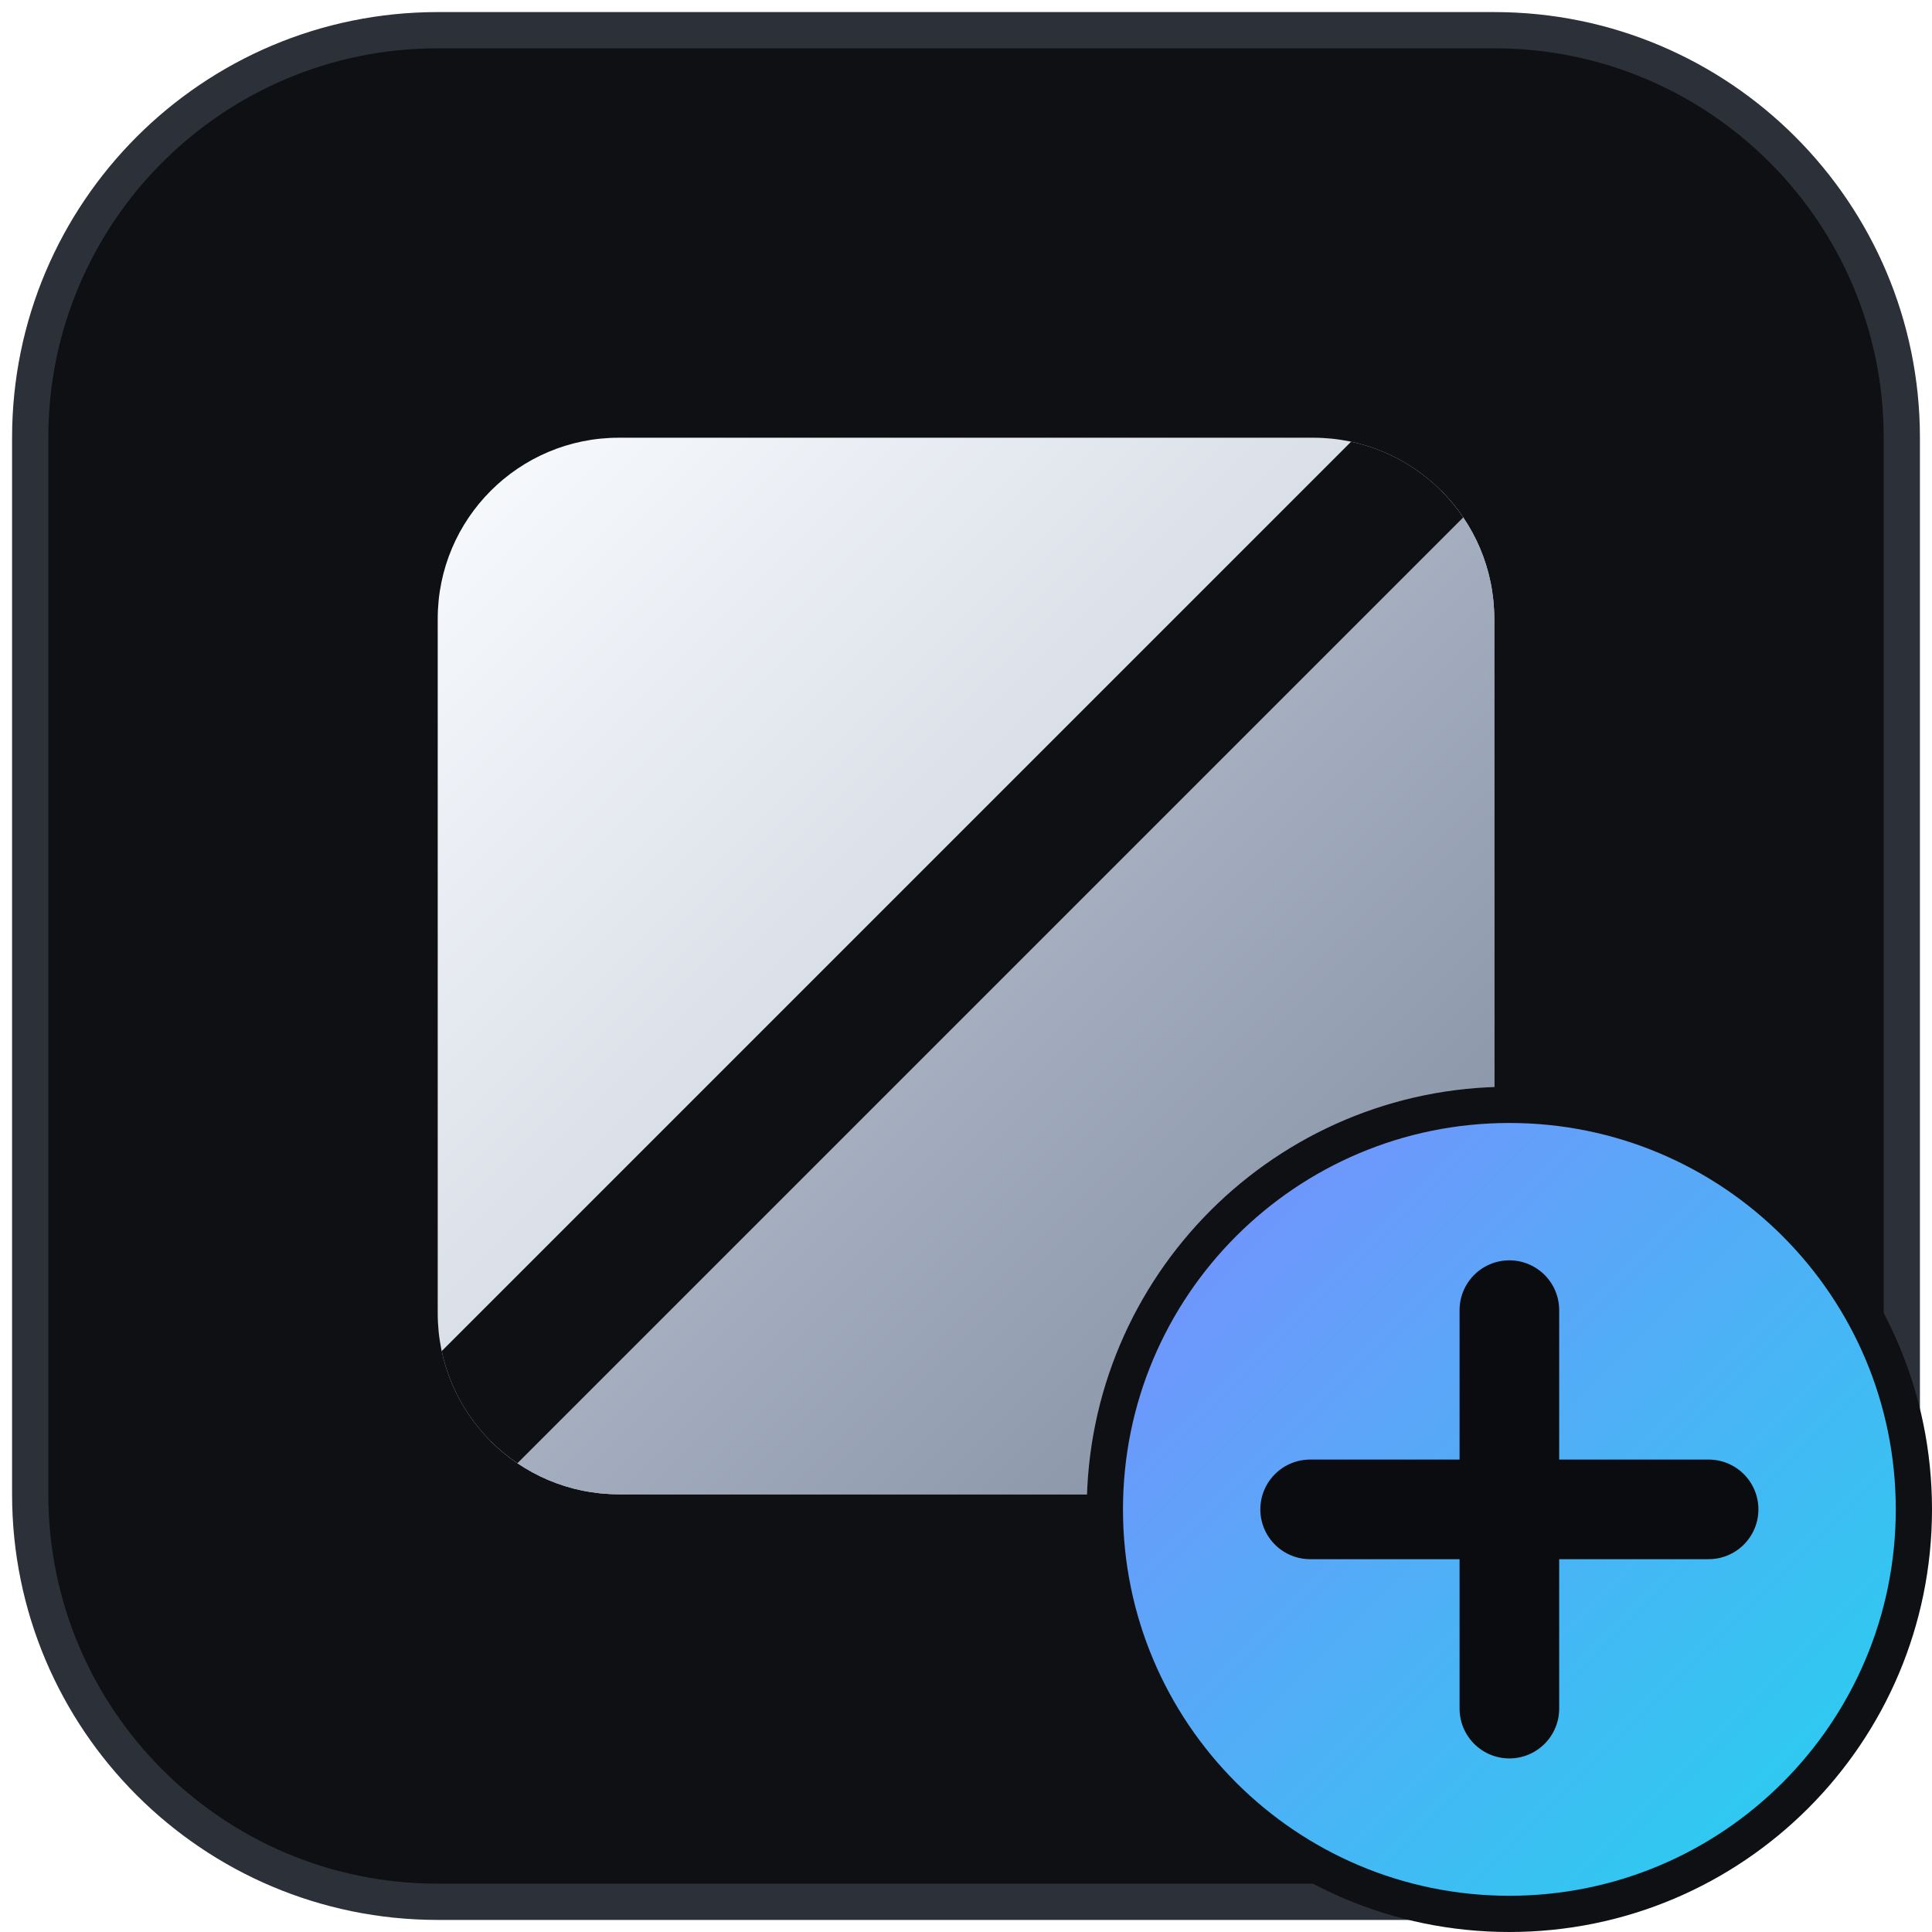
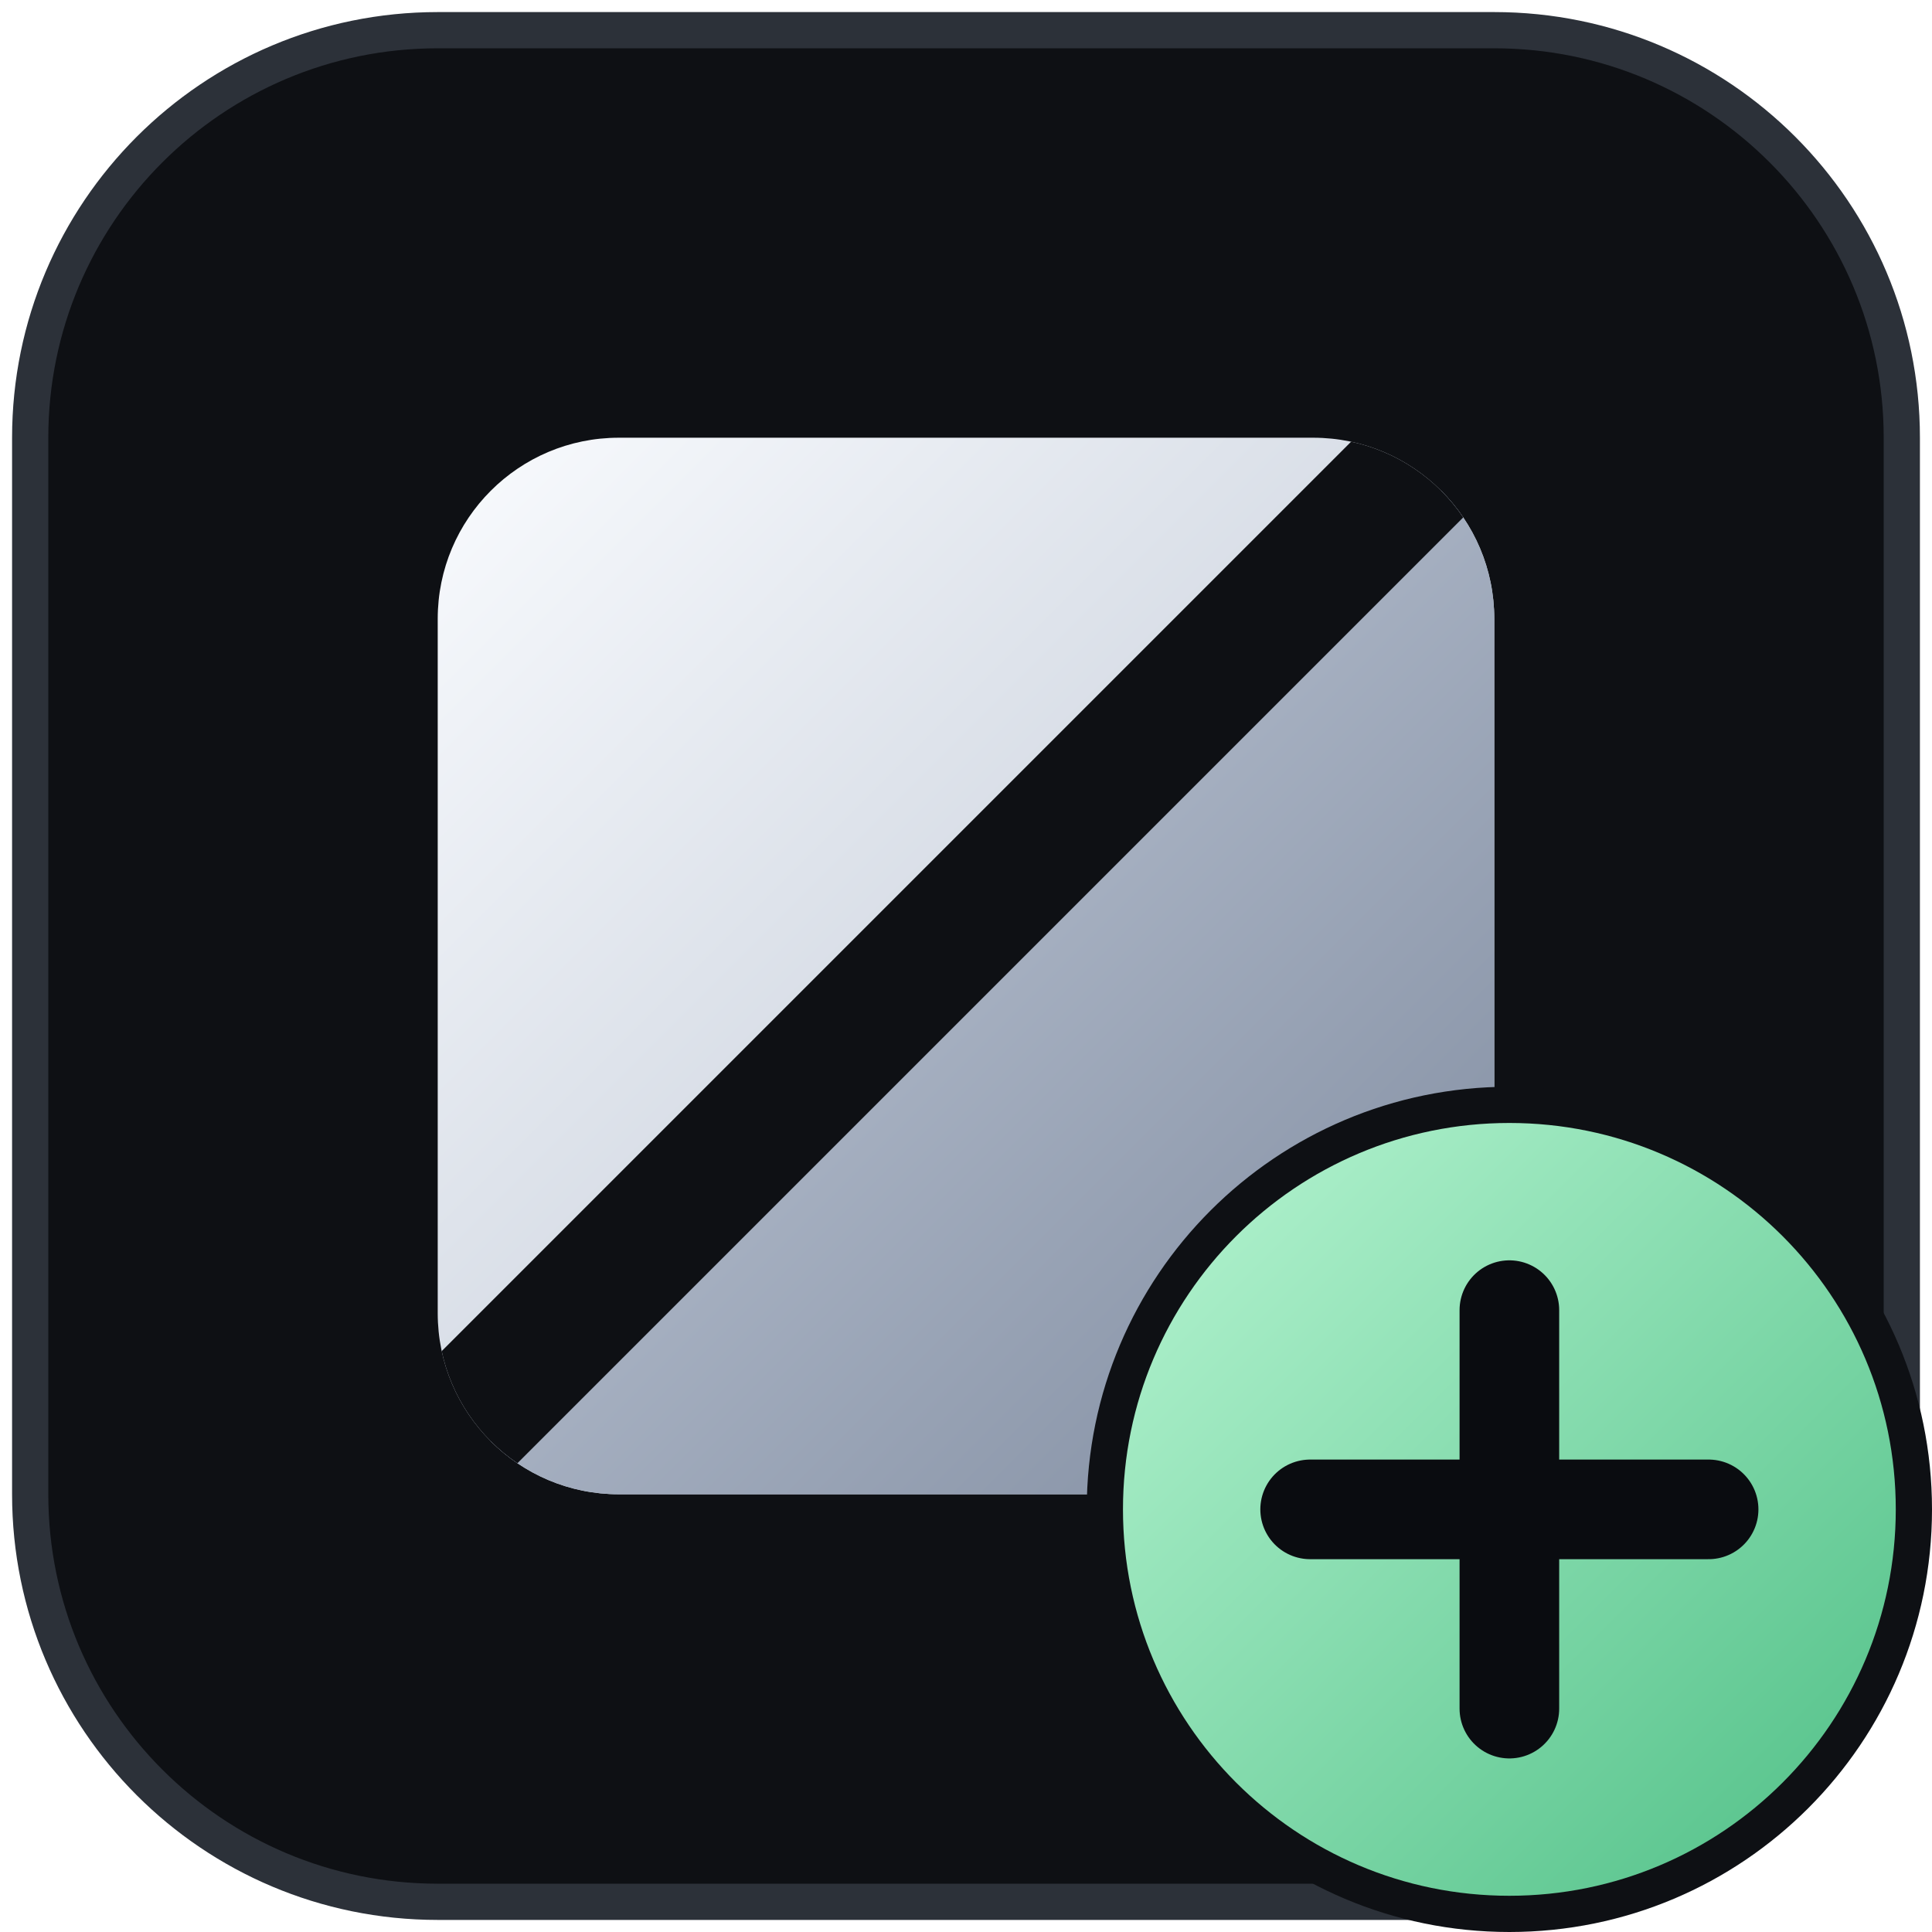
<svg xmlns="http://www.w3.org/2000/svg" viewBox="0 0 64 64">
  <defs>
    <linearGradient id="a" x1="0" y1="0" x2="1" y2="1">
      <stop offset="0" stop-color="#F9FBFE" />
      <stop offset="1" stop-color="#B2BCCC" />
    </linearGradient>
    <linearGradient id="b" x1="0" y1="0" x2="1" y2="1">
      <stop offset="0" stop-color="#CED6E4" />
      <stop offset="1" stop-color="#7E8A9E" />
    </linearGradient>
    <clipPath id="sq">
      <rect x="14.5" y="14.5" width="35" height="35" rx="6" />
    </clipPath>
  </defs>
  <rect x="1" y="1" width="62" height="62" rx="13.5" fill="#0E1014" stroke="#2C3139" stroke-width="1.2" />
  <g clip-path="url(#sq)">
    <rect x="14.5" y="14.5" width="35" height="35" fill="url(#a)" />
    <path d="M49.5 14.5 L49.5 49.5 L14.5 49.5 Z" fill="url(#b)" />
    <line x1="11.9" y1="50.6" x2="51.9" y2="10.6" stroke="#0E1014" stroke-width="4.4" />
  </g>
  <defs>
    <linearGradient id="p" x1="0" y1="0" x2="1" y2="1">
-       <stop offset="0" stop-color="#7C8CFF" />
-       <stop offset="1" stop-color="#22D3EE" />
+       <stop offset="0" stop-color="#B7F5D2" />
+       <stop offset="1" stop-color="#4FBF86" />
    </linearGradient>
  </defs>
  <circle cx="50" cy="50" r="14" fill="#0E1014" />
  <circle cx="50" cy="50" r="12.8" fill="url(#p)" />
  <path d="M43.4 50h13.2M50 43.4v13.2" stroke="#0A0C10" stroke-width="3.3" stroke-linecap="round" />
</svg>
